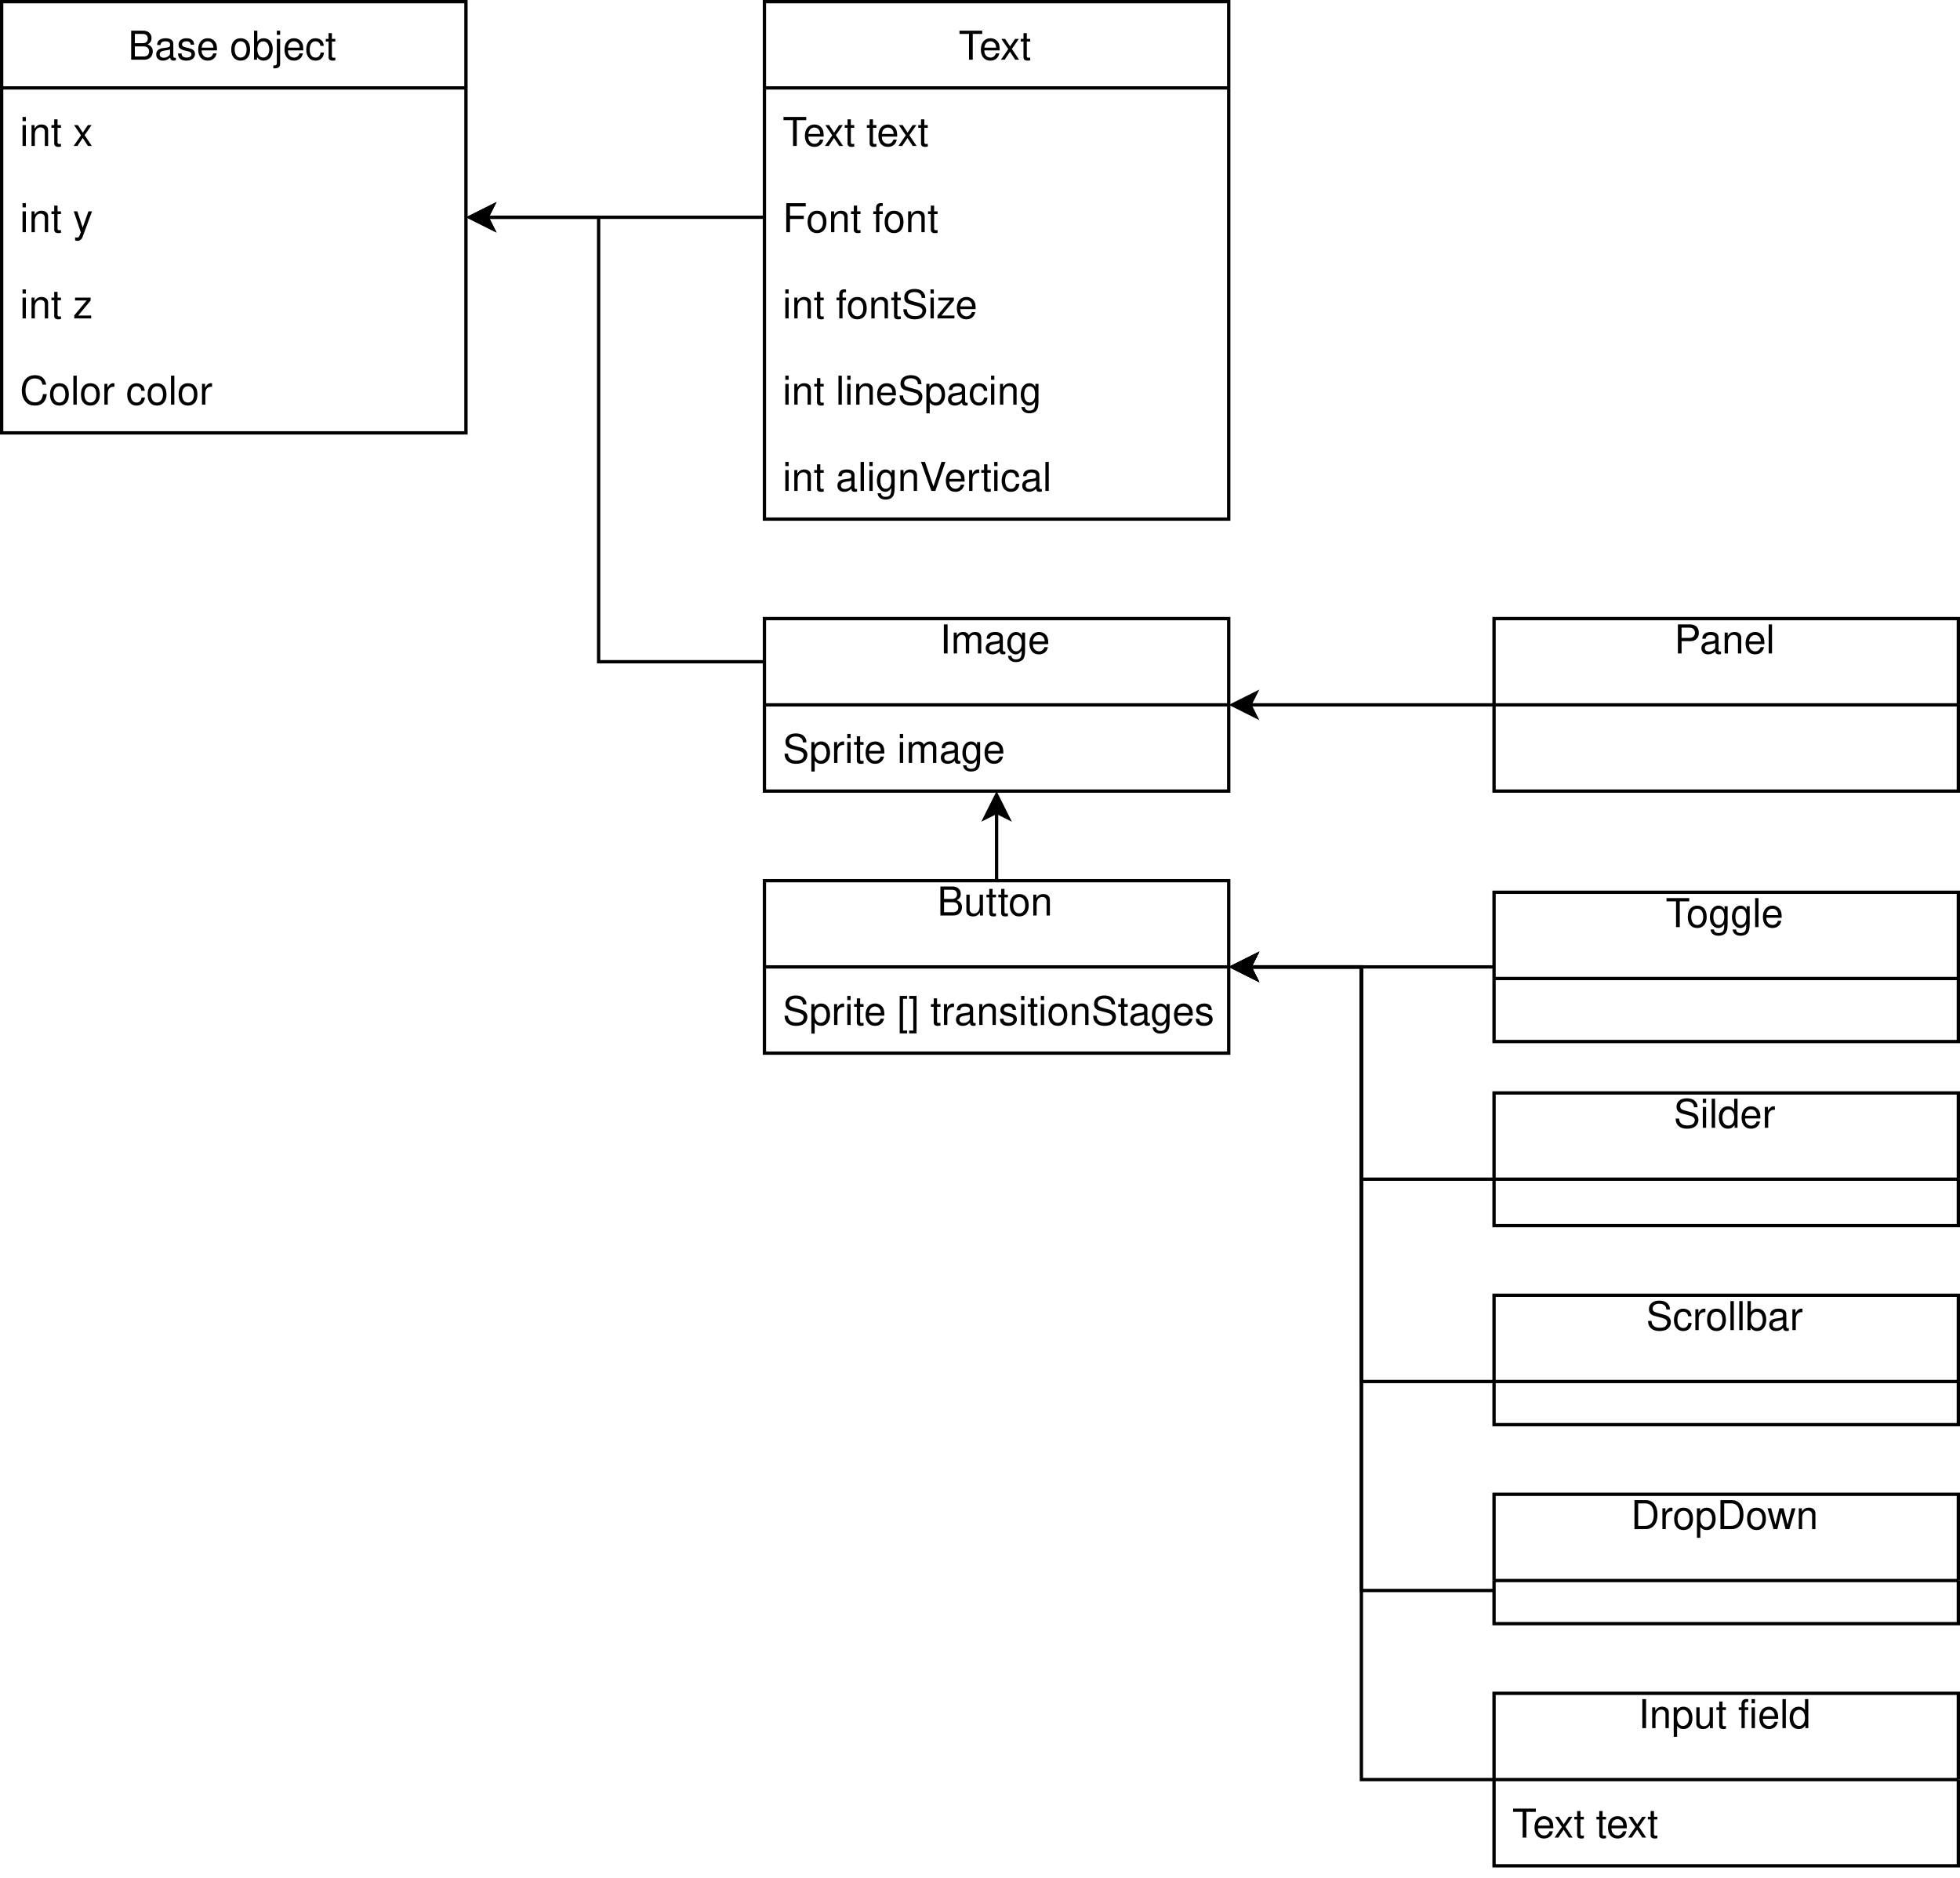
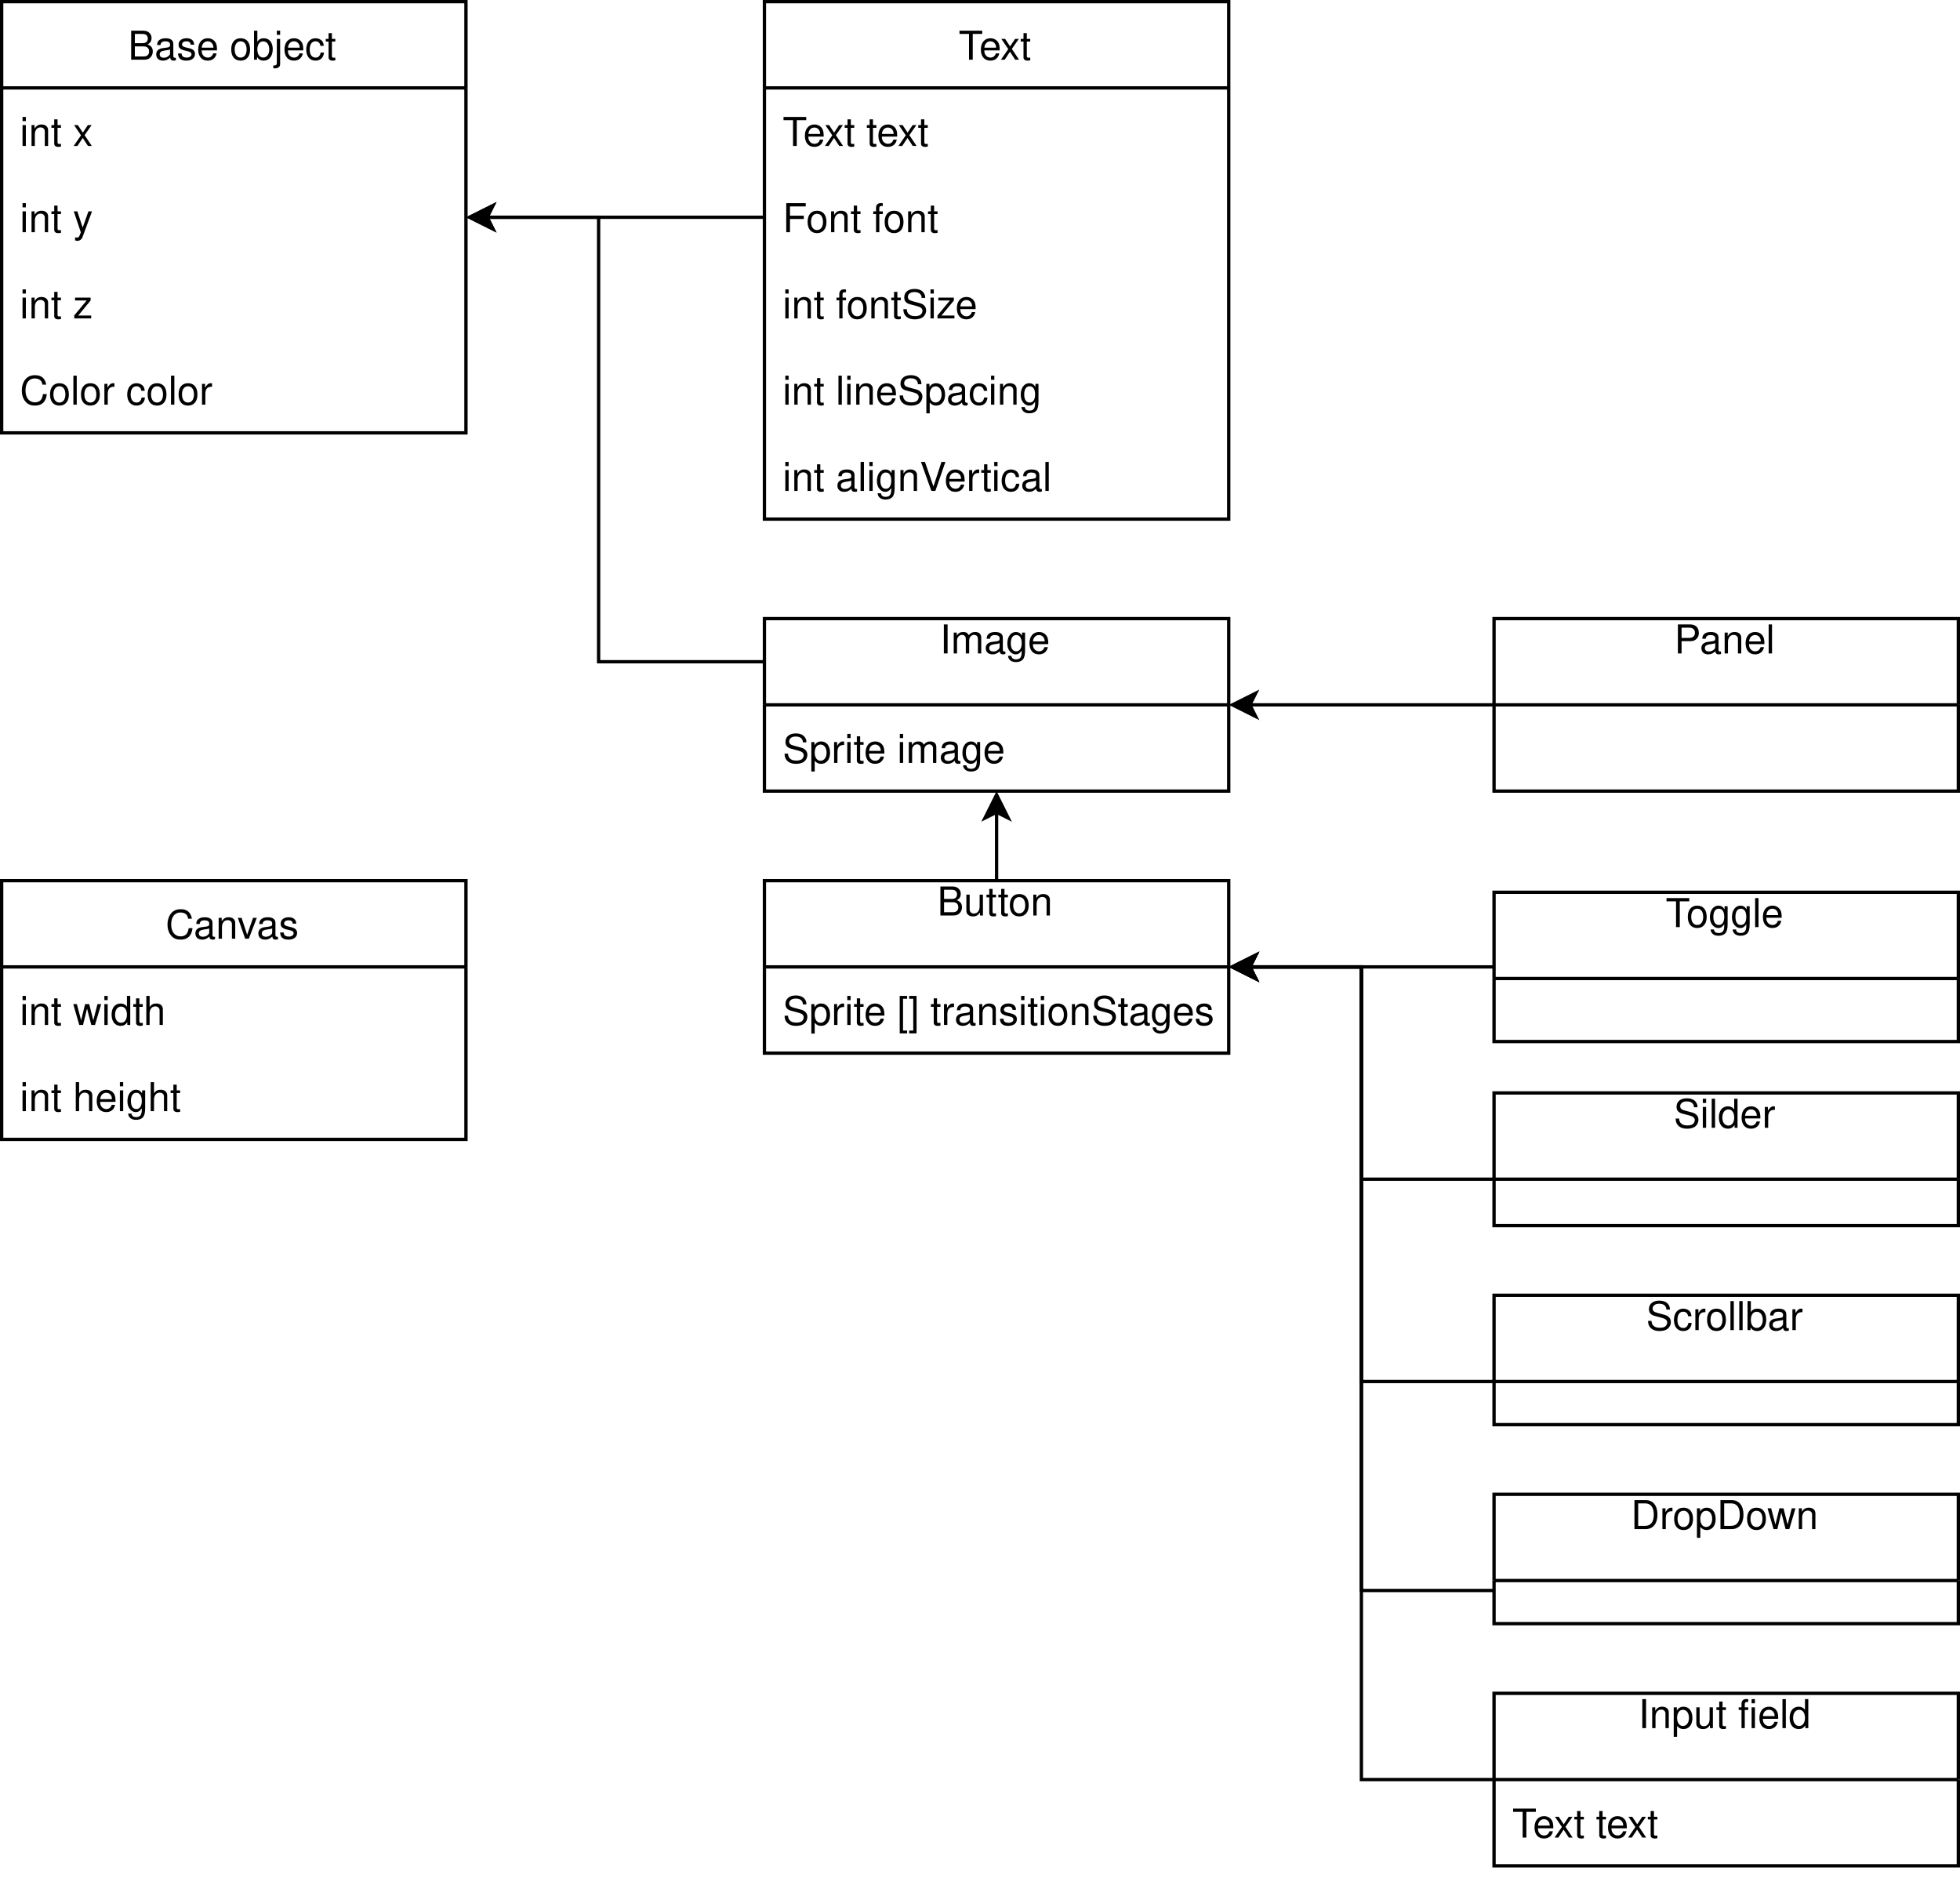
- <svg xmlns="http://www.w3.org/2000/svg" version="1.1" width="591px" height="566px" viewBox="-0.5 -0.5 591 566" content="&lt;mxfile userAgent=&quot;Mozilla/5.0 (Windows NT 10.0; Win64; x64) AppleWebKit/537.36 (KHTML, like Gecko) Chrome/70.0.354.102 Safari/537.36&quot; version=&quot;9.4.4&quot; editor=&quot;www.draw.io&quot; type=&quot;google&quot;&gt;&lt;diagram id=&quot;1bbd341a-6750-9caa-4da1-6d14f955e57f&quot; name=&quot;Page-1&quot;&gt;7Zttj6IwEIB/jV8vlIKrH0/de0n2ks15ufvclQq9q5SUeur++muhFbDiesr6kjQxkY5ToPN0hpkWe3C8WH/mKEu+sQjTnu9F6x6c9HwfeH4ov5RkoyUAaknMSaRllWBKXrHpqqVLEuG8oSgYo4JkTeGMpSmeiYYMcc5WTbU5o82rZijGlmA6Q9SW/iKRSErpIPQq+RdM4sRcGXj6lwUyylqQJyhiq5oIPvbgmDMmyqPFeoypsp6xS9nvU8uv2xvjOBVHddCG/4voUg9O35jYmNHiSA5eNxkXCYtZiuhjJR1xtkwjrE7pyVYiFlQeAnn4Gwux0fzQUjApqs7wxFim9cprqgu1jkOLcrbks53pIBCPsVbzt0aU0w+zBRZ8I1U4pkiQv83TIz0N4q2e7vqRc7SpKWSMpCKvnflZCaSCmdJDfSd6QvfDptH/S10elNc3rdpAKlHBcT9T/+GOmZp7vT7TQRMSGA4PQx28L1SL6QjlWErYy28V4nYB5yuyoChVJOcsFYa1YjlLCI2e0IYtlX1zgWZ/TGuUME5epT4ytOXPXGjafl+djVA6ZpRxKUhZcYGq01SdTF+G41x2eza4wY7oG1o3FJ9QLswNMkpRlpOX4pZVx4WcDSQdMSHYQitpe2Au8PrwBLNnzqoK2iDQ2JJ6wIZe+2yqIT1IDFrEzHzZZSVHIApTc/YH79h2j7kRJXEqmxTPVTdlAiKfTR+1WCgPHOUZmpE0fip0JkEl+a6HqURM9p3T4vmTkCjCaeH3Agn0sp0t2k/kjYYj+ZGGGXsfwl4ob3ws26Bqy49S52LMUjkWRAoKWHJdYcX2OGQtzq69Sk7BosdbBI3eOQCDFoAbB/B0gKF/OYB2blMCfHUATwf4MLgcQDuRKUGozL74dhhPxQi84IKOeM8ZaRjuyUjPTUmPtdyevO/rQlWnCgsEVSLkUr/jUj/dwYc72f3gyMTCPL/Ogtq3oE4zToRK50lJ1wW2A4HtdlLE0E4xnqXnUeee57lnEF7RPc2yUg3qD+V/DuQZcfbNkjvswB2BXXOX5LwigNadst0/Xayt0/X2471CrAV2Pf6JFfXcvPhyGE/GeMmiHNi1ANlSLKKgI3k6yUtW52DYQpKSFE9Lc7qY2znii1buYNDCuEDwUxve8TyH57EpUhc8IbRY3ezCi6/jy1UWXqA98e/HcrC/x3LDC1kusJPw+7FcAN7BciftPwegWQLD8PBLBbv6/hDsUDtvAzq45zXcYN8a7k1gDUD/qlhDe7HjjrAObhbrw+G3Rd4d6z0H4fBmg3AIr+utvl1yjZZCsNQtOHe7H2Re37rIgjO0Y/B2P6ioUSbKGThKcyIIS6VlY5xbmF3NVd8jagkX19gjAhbdr2m2LJa8CKaRc91u94pCcGQ93YXrmnO07Tg4H23HGrZwvcarfna1P+Esm7CVe7J27J7b9ltc4bADrvb+/HTG5chfEHdguwULh5cEaz9Up5ILdlS7pmpKjreoGtlZibD9YtQPFsfUve7WMVW/P/hwZIFjQuh/cJXN6h9sZZVb/REQPv4D&lt;/diagram&gt;&lt;diagram id=&quot;1e4f7154-71cc-dd18-19ee-3198e8e03ec3&quot; name=&quot;Page-2&quot;&gt;5Vxtb6M4EP41+bgr/ALYH6/d7ou0K53Uk+72Iw1ewh3BkeNsk/v1R4pJgKEtWsJQcv1SGGzDzDzPeDyGLNjtev/JRJvVNx2rbEG9eL9gHxaUUkZ48e8oOZQSElBSShKTxk52Ftyn/yon9Jx0l8Zq22hotc5sumkKlzrP1dI2ZJEx+rHZ7IfOmnfdRIkCgvtllEHpn2lsV6VU+N5Z/lmlyaq6M/HclYdo+U9i9C5391tQ9uPpr7y8jqqxXPvtKor1Y03E7hbs1mhty6P1/lZlR+NWZiv7fXzm6um5jcptnw5MuOewh0p3FRemcKfa2JVOdB5ld2fpzZN+6jiCV5yt7DorDklxqPap/esofu+7s+/uyt/K2oPzc7SzuhCdx/6q9ca1K5/m+AjPKuREW70zS9eKBQ4jkUmUa8bCkzkLnCq9VtYcijZGZZFNfzbHjxxeklO7s82KA2e2Z0zobv4zynZu1JudtToHlq1ZynVRxqr9y5pCDVyHdyFzIHIso9Qvzx/PkCUVo1Y1uFYwHqR1CLT+Q+0tts6MMDydOcchS2EMc6hdOp5+dwOMSyTuQSJxikQk7v8vzfsM4nub96nrb8ZEh1qDjU5zuwXWP43fzyEe5LhOksLuI7Oce34rsnFElpNJIhsPmjozQhF1Dq+eerSDegFWZKMAUl/WxxR0ZEwxPiWmYF40idK8ys1RlEbKp0ckUp01fseE5bPeLrk8keT1m7c/4i+VIriRfz8K6kSqHsURyfdl3VewAw9f7FAclM/wq/mIDyPKJeEw7gTU6Wt/Ho4tJo5xHQsTzfssjZUZe67gXtCcK4TEmyt8MWc4+x1wxiq5VDevl1yi7eiZBRVNtPhhiIgWWHBBSafaSgcBYpWpClTYSvt0Sk9fNAxMn+SwjkjBe7vk8sGDTRI82lMNLqT4NDxqK40aPALo6EsSa9z5Nai2vWqsCSgSRQIYdu+XRmfZQzR6Stau8KOmZAFMLGYEGdoBGY4FGTpJVG2jBTWqBhNF1bbSqFE1hHnoG6JInQ+hgHwQXm9rj7sIZ+H71h6H5HU3wEW4pC/3GLwKF0h557hRsNPrWLmluPod4k7zsjfCIPoig0jwSo/BDAphReeD0ZtYP+YLGmSFuW4eigQqSOzJ/uPNEgRoi7mLKmBJD2MXlfC21qh7XmKiegXwNa7Wc67Li47yhBhal+9tuTmXgDsth1UCFnBxj8E0QtpZGCrTJFKKNl1+IUIIKul1++TyoIJrm1rdA3kCJ2E7qKO+ySDh4nZGoaljd0oOzVJ7owgWkTBCE8h8cOEy5xxAdsxkEisHkJPsR0C0VLkIBlqIR4B+M6w1yK4wIwbi5pcWw8Rr5yUBf6WeRNsIaPUYvBounulqnSyRggPx2LXa0H0z9faZQtkrPQYzRcKMAeVFezAJoG6fVBt7bzNlaMC34909OcJ7mr1TBlhcQ0gZOhYkmDlDZXDsFT/QGpUkElaIMOqoAoQ8zD1GCSPDJCsoVKVP3xBPDnBktee/Z1afK4jX8TEy8cR0swWpvqa7bguHl7fwKwnmgE8rTzrUyZ5vdvZjqrJ47Dg35YfjJ0fhzmgsnPDD8RP9cXXmEk/n4vT8qxUlIc6/DcLu/gM=&lt;/diagram&gt;&lt;/mxfile&gt;">
+ <svg xmlns="http://www.w3.org/2000/svg" version="1.1" width="591px" height="566px" viewBox="-0.5 -0.5 591 566" content="&lt;mxfile userAgent=&quot;Mozilla/5.0 (Windows NT 10.0; Win64; x64) AppleWebKit/537.36 (KHTML, like Gecko) Chrome/70.0.354.102 Safari/537.36&quot; version=&quot;9.4.4&quot; editor=&quot;www.draw.io&quot; type=&quot;google&quot;&gt;&lt;diagram id=&quot;1bbd341a-6750-9caa-4da1-6d14f955e57f&quot; name=&quot;Page-1&quot;&gt;7ZtRj6I6FIB/ja8boJTRx1Vn995kNplcN/c+d6RCd2trSh11fv1toRWwOssqq5ghMYEeTqE9X085p8UBmCy3XwVapd94jOkg8OLtAEwHQRAAL1IHLdkVEt/3QCFJBImNrBTMyBs2Qs9I1yTGWU1Rck4lWdWFc84YnsuaDAnBN3W1Baf1p65Qgh3BbI6oK/2PxDItpEPolfK/MElSue+fubJEVtkIshTFfFMRgccBmAjOZXG23E4w1dazdinqfTlxdd8wgZlsVAEWNV4RXZvOmYbJne0tjlXnTZELmfKEM0QfS+lY8DWLsb6lp0qpXFJ16qvTH1jKneGH1pIrUXmHJ85XRs9ttulJxtdifkBfIpFgo2Zaq5tYqWf6+hXzJZZipxQEpkiS1zo/ZIZBstczVT8LgXYVhRUnTGaVOz9rgVIwQxpYnGZAB96wbvXf01cnRQtsqdKVUpSTPE41eLgfqrZpHaTq1ymBMHifqv+HqTpQxyjDSsJffuhZ7pBwtiFLiphGueBMWtga5jwlNH5CO77WFs8kmv+0pXHKBXlT+sjiVpeFNLiDSN+NUDrhlAslYDx/QFlppm9mHiNwpqo92wHgH4i+oW1N8Qll0jaQU4pWGXnJm6wrLtX4IGzMpeRLo3RyfL1iIfH23aFjr4I6Mz80b6JNOa/7odFJq3O6rXhsuFWQv0sUOETtgDpkqbojcxSC/8QHtj+CA1GSMFWkeKGraXsQ9fr6bMRSu+g4W6E5YclTrjMNS8k/pptaxFXdBc1fUSmJY8zyiUEiiV72o8k4kmooHKufMszE+wQHUDV8osp+WVY/rS7khDPVF0RycFhx32DN/gjSoDFS63ZRM4JW7xKA4QmAux7g+QBhcD2AbvhTAHzrAZ4P8GF4PYBupFOA0MF/fuwxnovR98IrOuIdhawQHglZW49Zm1ruSFz491InsBqLjkltr/rQ8LdCQxAdhP/BqJk72PfXRVAjB+psJYjU4T4p6PYT24HrdTNEhG6I8aw8j/bueZl7wuEN3dNm+hWo37X/9SAvn2ebp+CwBff03Ry8IOnlE2rVSU/768ede/eO0Mm513fz8y88z+8W+aHHeDbGaybpvpsbkD3FfFbsSZ5P8prZuj86QZIShmeFOfs5t3XEV83k/eEJxjmCf43he56X8LSbD9fgCYDDqisLMTbk78ZCDHAHfmctB6IjlhvdynKhG4R31nKhfw3LnbVhDcN6JhWO3v8MwdEH4QG1yzaswzta0w2Prel2EyuEo5tihe7iR3exDu8Ga2TMeDOsdzQJw/uZhKOH23pr4KZc47WUnPUL0O2uW4Zew0S6jQVo4M7B+/2hPEeZau8QiGVEEs6UZROcOZg/bs6194pOrlva6a26pctW63zJi2Aa967b7t5RBBtuObThuvYep3Yceh+1xm7O9Raf/rnZ/lTw1ZRv+jdry+4JRw3dE4xa4Oru18/mQvX8BYkebMtgwTXBui/VmeKCe6otUw0fgmZUreyiQNj9UOo7TxLaf/7WNlXf/wQbcoUtREnu63WC2Ctyk5gPAtMhd4TvSZiHf3NpnKvazeGLUJ7a9C0e/rED3l9gLdygEwFv5C45FBjNg3qO53P8g1/TqGL5d+Ji/bD8VzZ4/B8=&lt;/diagram&gt;&lt;diagram id=&quot;1e4f7154-71cc-dd18-19ee-3198e8e03ec3&quot; name=&quot;Page-2&quot;&gt;5VzbcqM4EP0aP+4UunDR4yaTmd2qnaqpylbNziMxGswuRi5ZTuz9+sFBYKBJ4oqhZXvyEmgQ1mn1aR21jGfsdrn9rOPV4otKZD6jXrKdsY8zShnxg/Lf3rKrLIR4rLKkOkus7WC4z/6X1uhZ6yZL5Lpzo1EqN9mqa5yropBz07HFWqun7m0/VN791FWcSmC4n8c5tH7LErOorJHvHex/yCxdmAafvfIQz/9LtdoU9vNmlP14/qsuL+P6Wfb+9SJO1FPLxO5m7FYrZaqj5fZW5nvn1m6r2n164WrTby0Lc0wDFtl+mF2NXSalK+yp0mahUlXE+d3BevOMT+6f4JVnC7PMy0NSHsptZv7Zmz/49uy7vfKvNGZnxzneGFWaDs/+S6mVvQ/230Jaq42e2x4yG14m1qm0t7Gwsu1732poUX+WaimN3pU3aJnHJnvsDnRs4yVt7jv4rDywbnvBhbY3j3G+sU+92RijCuDZlqdexPkotZHbVxHYq7+FzAaRZRmlfnX+dAhZUjNq0QrXOoxPQh0C1H/LrcHGzAjDw8w5DllK/+hd69L+9Lt9wKhE4h4kEqeuiMT9X8G9ZGz3Pjf9Xet417phpbLCrIH3m+cfNyAe5LhK09LvE7Oce34vs3FElhOIGiGz8aCLmRGKiDm8NurRAeoFzjIbBSH153IvQSeOKcZdxhTURU5A81qbo4BG0tNoRPIH5jCfOSOS+BXciy0R7JO/7g1tItUdsUTyfdEeK9iAh682KA+qPrxXj/gwo4wZDtMPrH+hA1tOHNMOLBSa93mWSD31XMG9oDtXRAJvrvCjCwpnfyCcnZVc6t60Sy7xenJlQaNutPhhiBgtsOCCIqf6oIMAscpUJyps0D51OdKjpoFzEDlsIHlwZ8mDOUke/akGN6S4Gx71QaMmjwAO9JjEGpUiQb3L1aJIQF1RJIBp936uVZ4/xJNLsn6FH1WSBVBYnG/I0IGQcZZV694gZ9V+tKBm1cBRVu2DRs2qIdShZ0uRMIIUibyxKfKuRTgLP/T2OARvDwNchAv6eouTV+ERku6cfohHL6AdS47o2naIB907evl3LAbRVxlEgjdanMygEFZ0Pmq1StRTMaNBXvrv5qEUUEFqGv9PN0sQgBZzFzWCJT2MXVTC+6hR97wiKJxRFAEYa1zUF1SXjwZqEdHodfmjPXdBJeBBzzkrAUdwcY/BNEL6KgyVaQJJoqHpizqA2kElRlfoRwcVXNu06h7IEzgJ+0kd9ZsMAi5uzzc1DexOCWdfUohgEQkjNQHlgxsuF6QBxMBMJpxpAOFkPwJGS61FMKKFeATgO/9agxhKM9HYcfOuxTDx+rok4G/Uk2g/AnotTl4Nl326lkEWrpJD8+LUxfuweUXq4phC2RstTmaKgIoB5Yv2YBJA3T6pN/YuQjIMfJ1POCszC1hcQ5AMAwsSTM1Quxt7xQ9Qo5JEwAoRRh01AikPc49RwMzgZAWFCrqZIJ0HODLsa9szI97A+8nEG32hcLyHr+3Fyhc8PHox+g2BecKrlQ2CNtmL1cZ8ymSeTJ3nXL443gwT7ozGQocvjjfkx8XMBR7m8vTwqxUVIQ6/DcLufgI=&lt;/diagram&gt;&lt;/mxfile&gt;">
  <defs>
    <clipPath id="mx-clip-4-31-132-26-0">
      <rect x="4" y="31" width="132" height="26" />
    </clipPath>
    <clipPath id="mx-clip-4-57-132-26-0">
      <rect x="4" y="57" width="132" height="26" />
    </clipPath>
    <clipPath id="mx-clip-4-83-132-26-0">
      <rect x="4" y="83" width="132" height="26" />
    </clipPath>
    <clipPath id="mx-clip-4-109-132-26-0">
      <rect x="4" y="109" width="132" height="26" />
    </clipPath>
    <clipPath id="mx-clip-234-217-132-26-0">
      <rect x="234" y="217" width="132" height="26" />
    </clipPath>
    <clipPath id="mx-clip-234-31-132-26-0">
      <rect x="234" y="31" width="132" height="26" />
    </clipPath>
    <clipPath id="mx-clip-234-57-132-26-0">
      <rect x="234" y="57" width="132" height="26" />
    </clipPath>
    <clipPath id="mx-clip-234-83-132-26-0">
      <rect x="234" y="83" width="132" height="26" />
    </clipPath>
    <clipPath id="mx-clip-234-109-132-26-0">
      <rect x="234" y="109" width="132" height="26" />
    </clipPath>
    <clipPath id="mx-clip-234-135-132-26-0">
      <rect x="234" y="135" width="132" height="26" />
    </clipPath>
    <clipPath id="mx-clip-234-296-132-26-0">
      <rect x="234" y="296" width="132" height="26" />
    </clipPath>
    <clipPath id="mx-clip-454-541-132-26-0">
      <rect x="454" y="541" width="132" height="26" />
+     </clipPath>
+     <clipPath id="mx-clip-4-296-132-26-0">
+       <rect x="4" y="296" width="132" height="26" />
+     </clipPath>
+     <clipPath id="mx-clip-4-322-132-26-0">
+       <rect x="4" y="322" width="132" height="26" />
    </clipPath>
  </defs>
  <path d="M 230 65 L 190 65 L 146.37 65" fill="none" stroke="#000000" stroke-miterlimit="10" pointer-events="none" />
  <path d="M 141.12 65 L 148.12 61.5 L 146.37 65 L 148.12 68.5 Z" fill="#000000" stroke="#000000" stroke-miterlimit="10" pointer-events="none" />
  <path d="M 230 199 L 180 199 L 180 65 L 146.37 65" fill="none" stroke="#000000" stroke-miterlimit="10" pointer-events="none" />
  <path d="M 141.12 65 L 148.12 61.5 L 146.37 65 L 148.12 68.5 Z" fill="#000000" stroke="#000000" stroke-miterlimit="10" pointer-events="none" />
  <path d="M 0 26 L 0 0 L 140 0 L 140 26" fill="none" stroke="#000000" stroke-miterlimit="10" pointer-events="none" />
  <path d="M 0 26 L 0 130 L 140 130 L 140 26" fill="none" stroke="#000000" stroke-miterlimit="10" pointer-events="none" />
  <path d="M 0 26 L 140 26" fill="none" stroke="#000000" stroke-miterlimit="10" pointer-events="none" />
  <g fill="#000000" font-family="Helvetica" text-anchor="middle" font-size="12px">
    <text x="69.5" y="17.5">Base object</text>
  </g>
  <g fill="#000000" font-family="Helvetica" clip-path="url(#mx-clip-4-31-132-26-0)" font-size="12px">
    <text x="5.5" y="43.5">int x</text>
  </g>
  <g fill="#000000" font-family="Helvetica" clip-path="url(#mx-clip-4-57-132-26-0)" font-size="12px">
    <text x="5.5" y="69.5">int y</text>
  </g>
  <g fill="#000000" font-family="Helvetica" clip-path="url(#mx-clip-4-83-132-26-0)" font-size="12px">
    <text x="5.5" y="95.5">int z</text>
  </g>
  <g fill="#000000" font-family="Helvetica" clip-path="url(#mx-clip-4-109-132-26-0)" font-size="12px">
    <text x="5.5" y="121.5">Color color</text>
  </g>
  <path d="M 450 212 L 376.37 212" fill="none" stroke="#000000" stroke-miterlimit="10" pointer-events="none" />
  <path d="M 371.12 212 L 378.12 208.5 L 376.37 212 L 378.12 215.5 Z" fill="#000000" stroke="#000000" stroke-miterlimit="10" pointer-events="none" />
  <path d="M 230 212 L 230 186 L 370 186 L 370 212" fill="none" stroke="#000000" stroke-miterlimit="10" pointer-events="none" />
  <path d="M 230 212 L 230 238 L 370 238 L 370 212" fill="none" stroke="#000000" stroke-miterlimit="10" pointer-events="none" />
  <path d="M 230 212 L 370 212" fill="none" stroke="#000000" stroke-miterlimit="10" pointer-events="none" />
  <g fill="#000000" font-family="Helvetica" text-anchor="middle" font-size="12px">
    <text x="299.5" y="196.5">Image</text>
  </g>
  <g fill="#000000" font-family="Helvetica" clip-path="url(#mx-clip-234-217-132-26-0)" font-size="12px">
    <text x="235.5" y="229.5">Sprite image</text>
  </g>
  <path d="M 450 212 L 450 186 L 590 186 L 590 212" fill="none" stroke="#000000" stroke-miterlimit="10" pointer-events="none" />
  <path d="M 450 212 L 450 238 L 590 238 L 590 212" fill="none" stroke="#000000" stroke-miterlimit="10" pointer-events="none" />
  <path d="M 450 212 L 590 212" fill="none" stroke="#000000" stroke-miterlimit="10" pointer-events="none" />
  <g fill="#000000" font-family="Helvetica" text-anchor="middle" font-size="12px">
    <text x="519.5" y="196.5">Panel</text>
  </g>
  <path d="M 230 26 L 230 0 L 370 0 L 370 26" fill="none" stroke="#000000" stroke-miterlimit="10" pointer-events="none" />
  <path d="M 230 26 L 230 156 L 370 156 L 370 26" fill="none" stroke="#000000" stroke-miterlimit="10" pointer-events="none" />
  <path d="M 230 26 L 370 26" fill="none" stroke="#000000" stroke-miterlimit="10" pointer-events="none" />
  <g fill="#000000" font-family="Helvetica" text-anchor="middle" font-size="12px">
    <text x="299.5" y="17.5">Text</text>
  </g>
  <g fill="#000000" font-family="Helvetica" clip-path="url(#mx-clip-234-31-132-26-0)" font-size="12px">
    <text x="235.5" y="43.5">Text text</text>
  </g>
  <g fill="#000000" font-family="Helvetica" clip-path="url(#mx-clip-234-57-132-26-0)" font-size="12px">
    <text x="235.5" y="69.5">Font font</text>
  </g>
  <g fill="#000000" font-family="Helvetica" clip-path="url(#mx-clip-234-83-132-26-0)" font-size="12px">
    <text x="235.5" y="95.5">int fontSize</text>
  </g>
  <g fill="#000000" font-family="Helvetica" clip-path="url(#mx-clip-234-109-132-26-0)" font-size="12px">
    <text x="235.5" y="121.5">int lineSpacing</text>
  </g>
  <g fill="#000000" font-family="Helvetica" clip-path="url(#mx-clip-234-135-132-26-0)" font-size="12px">
    <text x="235.5" y="147.5">int alignVertical</text>
  </g>
  <path d="M 300 265 L 300 245 L 300 258 L 300 244.37" fill="none" stroke="#000000" stroke-miterlimit="10" pointer-events="none" />
  <path d="M 300 239.12 L 303.5 246.12 L 300 244.37 L 296.5 246.12 Z" fill="#000000" stroke="#000000" stroke-miterlimit="10" pointer-events="none" />
  <path d="M 450 291 L 376.37 291" fill="none" stroke="#000000" stroke-miterlimit="10" pointer-events="none" />
  <path d="M 371.12 291 L 378.12 287.5 L 376.37 291 L 378.12 294.5 Z" fill="#000000" stroke="#000000" stroke-miterlimit="10" pointer-events="none" />
  <path d="M 450 355 L 410 355 L 410 291 L 376.37 291" fill="none" stroke="#000000" stroke-miterlimit="10" pointer-events="none" />
  <path d="M 371.12 291 L 378.12 287.5 L 376.37 291 L 378.12 294.5 Z" fill="#000000" stroke="#000000" stroke-miterlimit="10" pointer-events="none" />
  <path d="M 450 416 L 410 416 L 410 291 L 376.37 291" fill="none" stroke="#000000" stroke-miterlimit="10" pointer-events="none" />
  <path d="M 371.12 291 L 378.12 287.5 L 376.37 291 L 378.12 294.5 Z" fill="#000000" stroke="#000000" stroke-miterlimit="10" pointer-events="none" />
  <path d="M 450 479 L 410 479 L 410 291 L 376.37 291" fill="none" stroke="#000000" stroke-miterlimit="10" pointer-events="none" />
  <path d="M 371.12 291 L 378.12 287.5 L 376.37 291 L 378.12 294.5 Z" fill="#000000" stroke="#000000" stroke-miterlimit="10" pointer-events="none" />
  <path d="M 450 536 L 410 536 L 410 291 L 376.37 291" fill="none" stroke="#000000" stroke-miterlimit="10" pointer-events="none" />
  <path d="M 371.12 291 L 378.12 287.5 L 376.37 291 L 378.12 294.5 Z" fill="#000000" stroke="#000000" stroke-miterlimit="10" pointer-events="none" />
  <path d="M 230 291 L 230 265 L 370 265 L 370 291" fill="none" stroke="#000000" stroke-miterlimit="10" pointer-events="none" />
  <path d="M 230 291 L 230 317 L 370 317 L 370 291" fill="none" stroke="#000000" stroke-miterlimit="10" pointer-events="none" />
  <path d="M 230 291 L 370 291" fill="none" stroke="#000000" stroke-miterlimit="10" pointer-events="none" />
  <g fill="#000000" font-family="Helvetica" text-anchor="middle" font-size="12px">
    <text x="299.5" y="275.5">Button</text>
  </g>
  <g fill="#000000" font-family="Helvetica" clip-path="url(#mx-clip-234-296-132-26-0)" font-size="12px">
    <text x="235.5" y="308.5">Sprite [] transitionStages</text>
  </g>
  <path d="M 450 536 L 450 510 L 590 510 L 590 536" fill="none" stroke="#000000" stroke-miterlimit="10" pointer-events="none" />
  <path d="M 450 536 L 450 562 L 590 562 L 590 536" fill="none" stroke="#000000" stroke-miterlimit="10" pointer-events="none" />
  <path d="M 450 536 L 590 536" fill="none" stroke="#000000" stroke-miterlimit="10" pointer-events="none" />
  <g fill="#000000" font-family="Helvetica" text-anchor="middle" font-size="12px">
    <text x="519.5" y="520.5">Input field</text>
  </g>
  <g fill="#000000" font-family="Helvetica" clip-path="url(#mx-clip-454-541-132-26-0)" font-size="12px">
    <text x="455.5" y="553.5">Text text</text>
  </g>
  <path d="M 450 476 L 450 450 L 590 450 L 590 476" fill="none" stroke="#000000" stroke-miterlimit="10" pointer-events="none" />
  <path d="M 450 476 L 450 489 L 590 489 L 590 476" fill="none" stroke="#000000" stroke-miterlimit="10" pointer-events="none" />
  <path d="M 450 476 L 590 476" fill="none" stroke="#000000" stroke-miterlimit="10" pointer-events="none" />
  <g fill="#000000" font-family="Helvetica" text-anchor="middle" font-size="12px">
    <text x="519.5" y="460.5">DropDown</text>
  </g>
  <path d="M 450 416 L 450 390 L 590 390 L 590 416" fill="none" stroke="#000000" stroke-miterlimit="10" pointer-events="none" />
  <path d="M 450 416 L 450 429 L 590 429 L 590 416" fill="none" stroke="#000000" stroke-miterlimit="10" pointer-events="none" />
  <path d="M 450 416 L 590 416" fill="none" stroke="#000000" stroke-miterlimit="10" pointer-events="none" />
  <g fill="#000000" font-family="Helvetica" text-anchor="middle" font-size="12px">
    <text x="519.5" y="400.5">Scrollbar</text>
  </g>
  <path d="M 450 355 L 450 329 L 590 329 L 590 355" fill="none" stroke="#000000" stroke-miterlimit="10" pointer-events="none" />
  <path d="M 450 355 L 450 369 L 590 369 L 590 355" fill="none" stroke="#000000" stroke-miterlimit="10" pointer-events="none" />
  <path d="M 450 355 L 590 355" fill="none" stroke="#000000" stroke-miterlimit="10" pointer-events="none" />
  <g fill="#000000" font-family="Helvetica" text-anchor="middle" font-size="12px">
    <text x="519.5" y="339.5">Silder</text>
  </g>
  <path d="M 450 294.5 L 450 268.5 L 590 268.5 L 590 294.5" fill="none" stroke="#000000" stroke-miterlimit="10" pointer-events="none" />
  <path d="M 450 294.5 L 450 313.5 L 590 313.5 L 590 294.5" fill="none" stroke="#000000" stroke-miterlimit="10" pointer-events="none" />
  <path d="M 450 294.5 L 590 294.5" fill="none" stroke="#000000" stroke-miterlimit="10" pointer-events="none" />
  <g fill="#000000" font-family="Helvetica" text-anchor="middle" font-size="12px">
    <text x="519.5" y="279">Toggle</text>
  </g>
+   <path d="M 0 291 L 0 265 L 140 265 L 140 291" fill="none" stroke="#000000" stroke-miterlimit="10" pointer-events="none" />
+   <path d="M 0 291 L 0 343 L 140 343 L 140 291" fill="none" stroke="#000000" stroke-miterlimit="10" pointer-events="none" />
+   <path d="M 0 291 L 140 291" fill="none" stroke="#000000" stroke-miterlimit="10" pointer-events="none" />
+   <g fill="#000000" font-family="Helvetica" text-anchor="middle" font-size="12px">
+     <text x="69.5" y="282.5">Canvas</text>
+   </g>
+   <g fill="#000000" font-family="Helvetica" clip-path="url(#mx-clip-4-296-132-26-0)" font-size="12px">
+     <text x="5.5" y="308.5">int width</text>
+   </g>
+   <g fill="#000000" font-family="Helvetica" clip-path="url(#mx-clip-4-322-132-26-0)" font-size="12px">
+     <text x="5.5" y="334.5">int height</text>
+   </g>
</svg>
